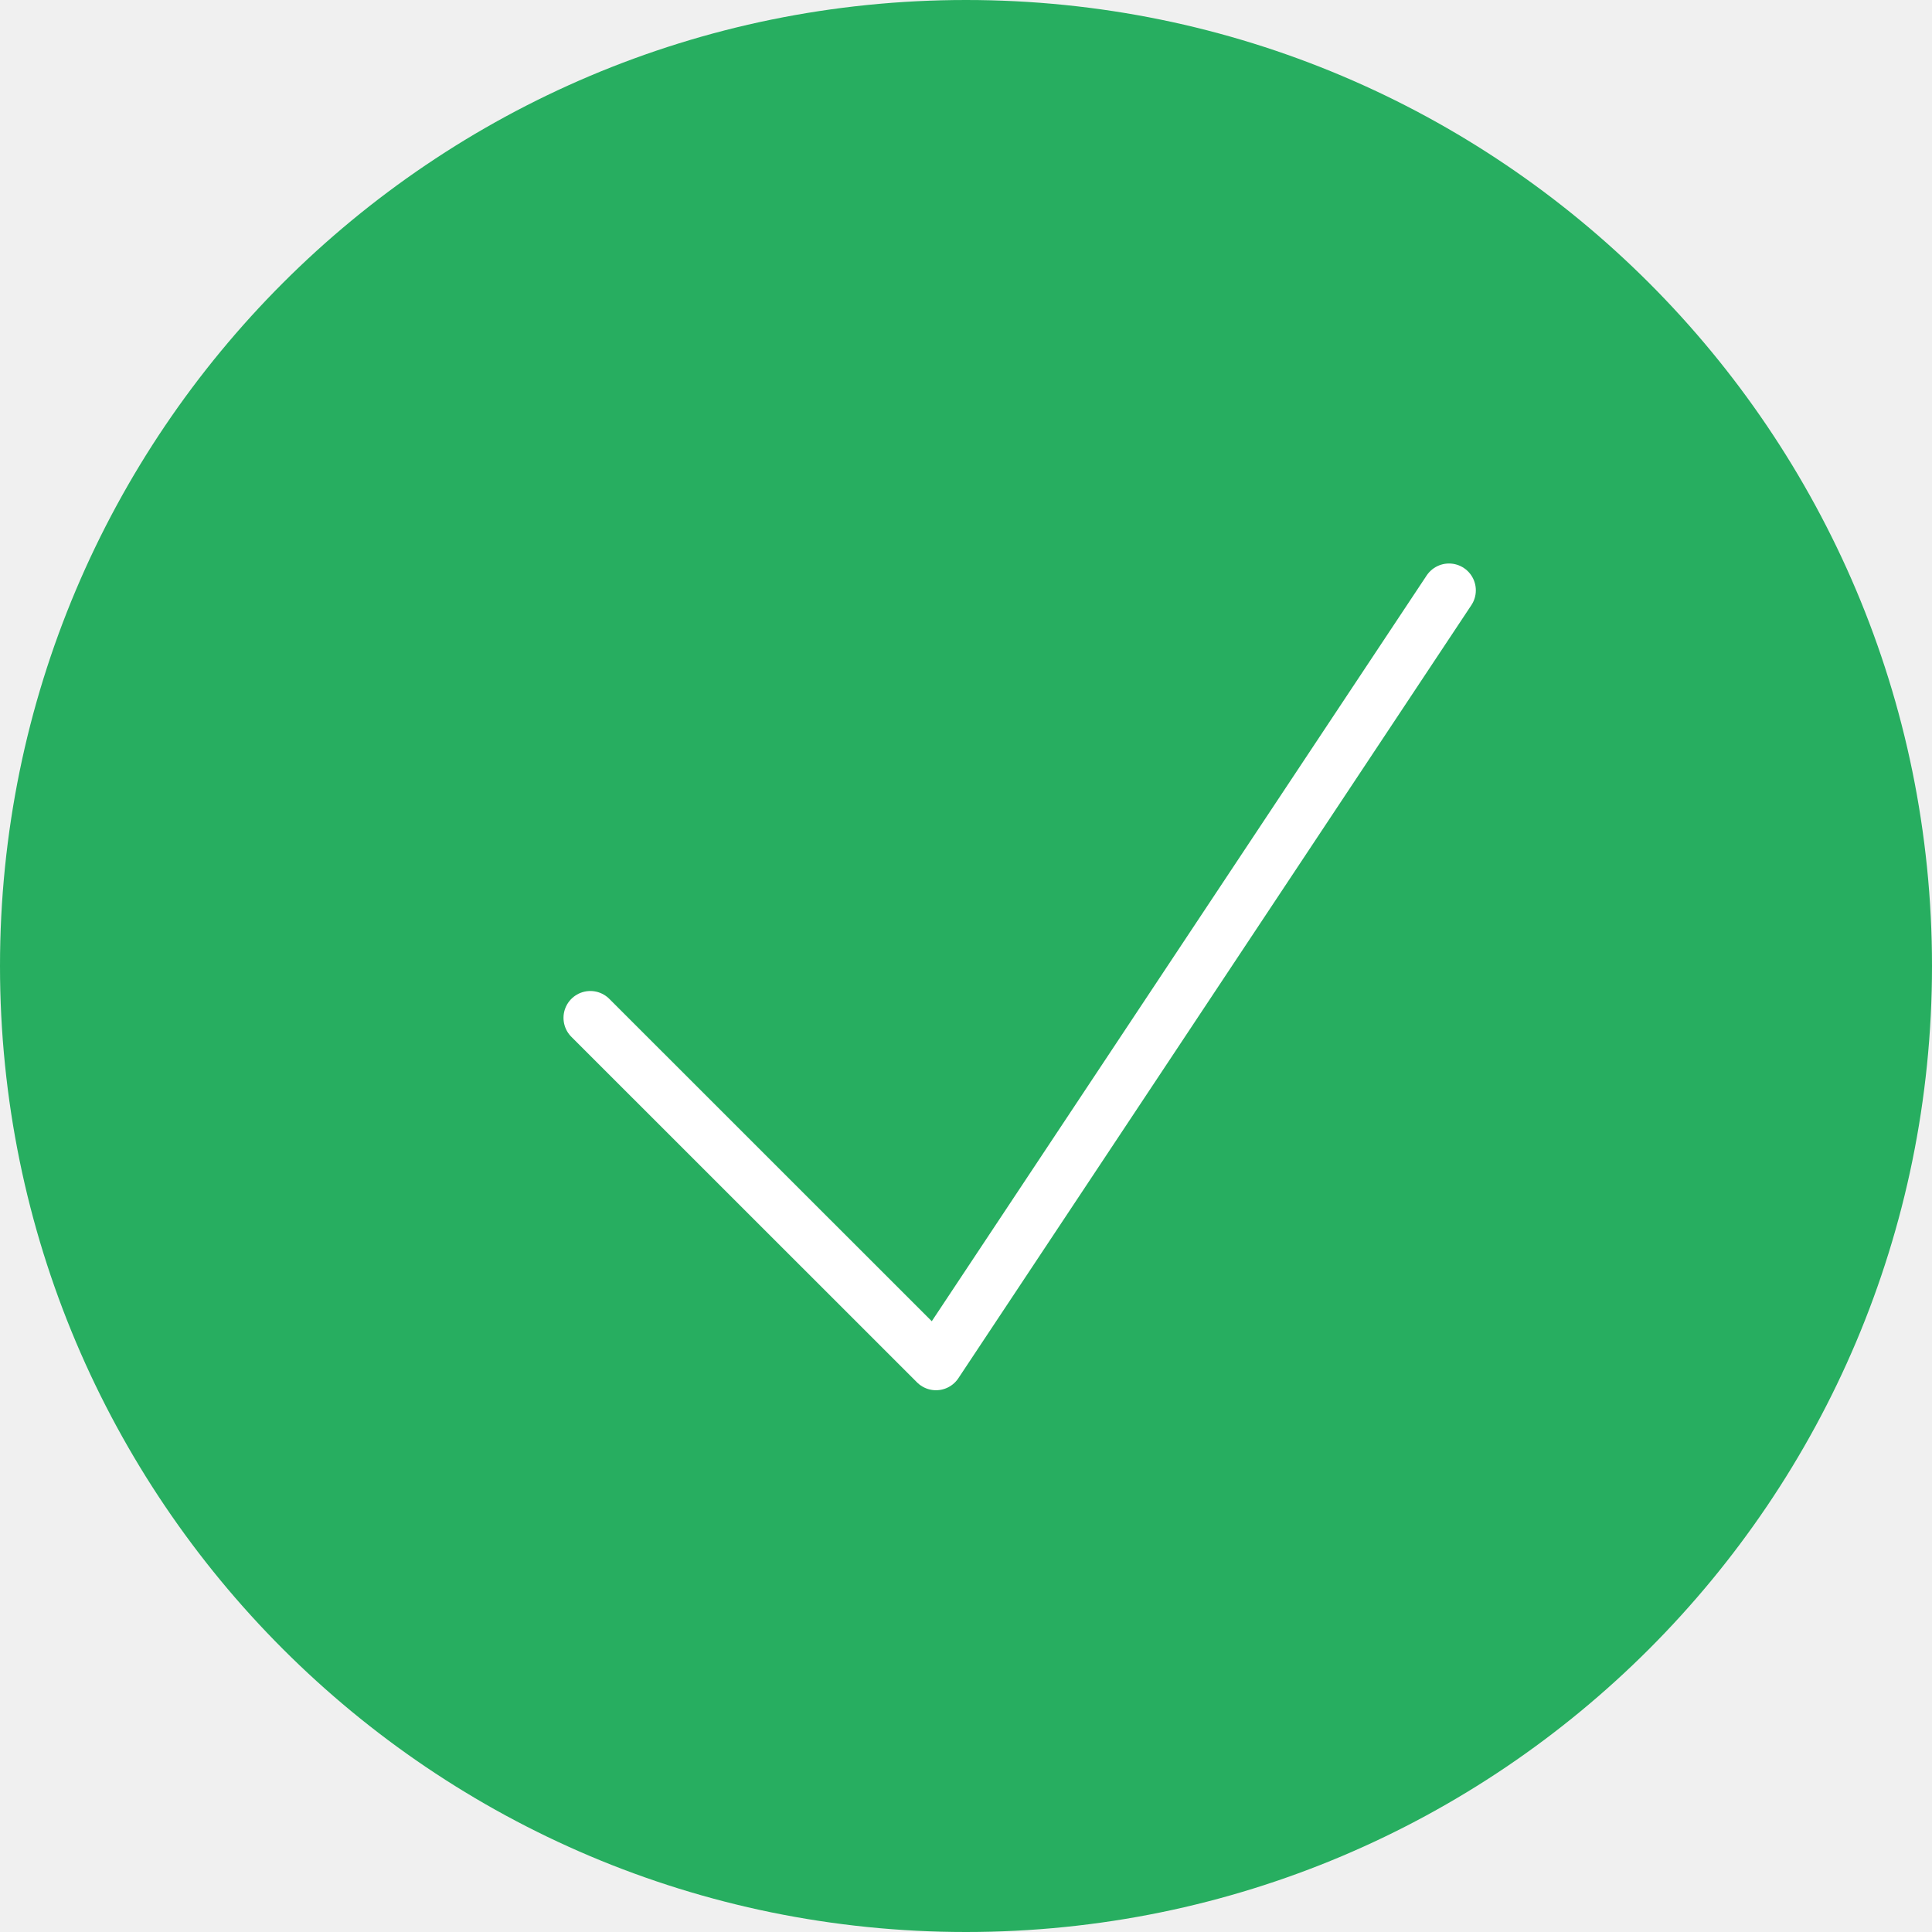
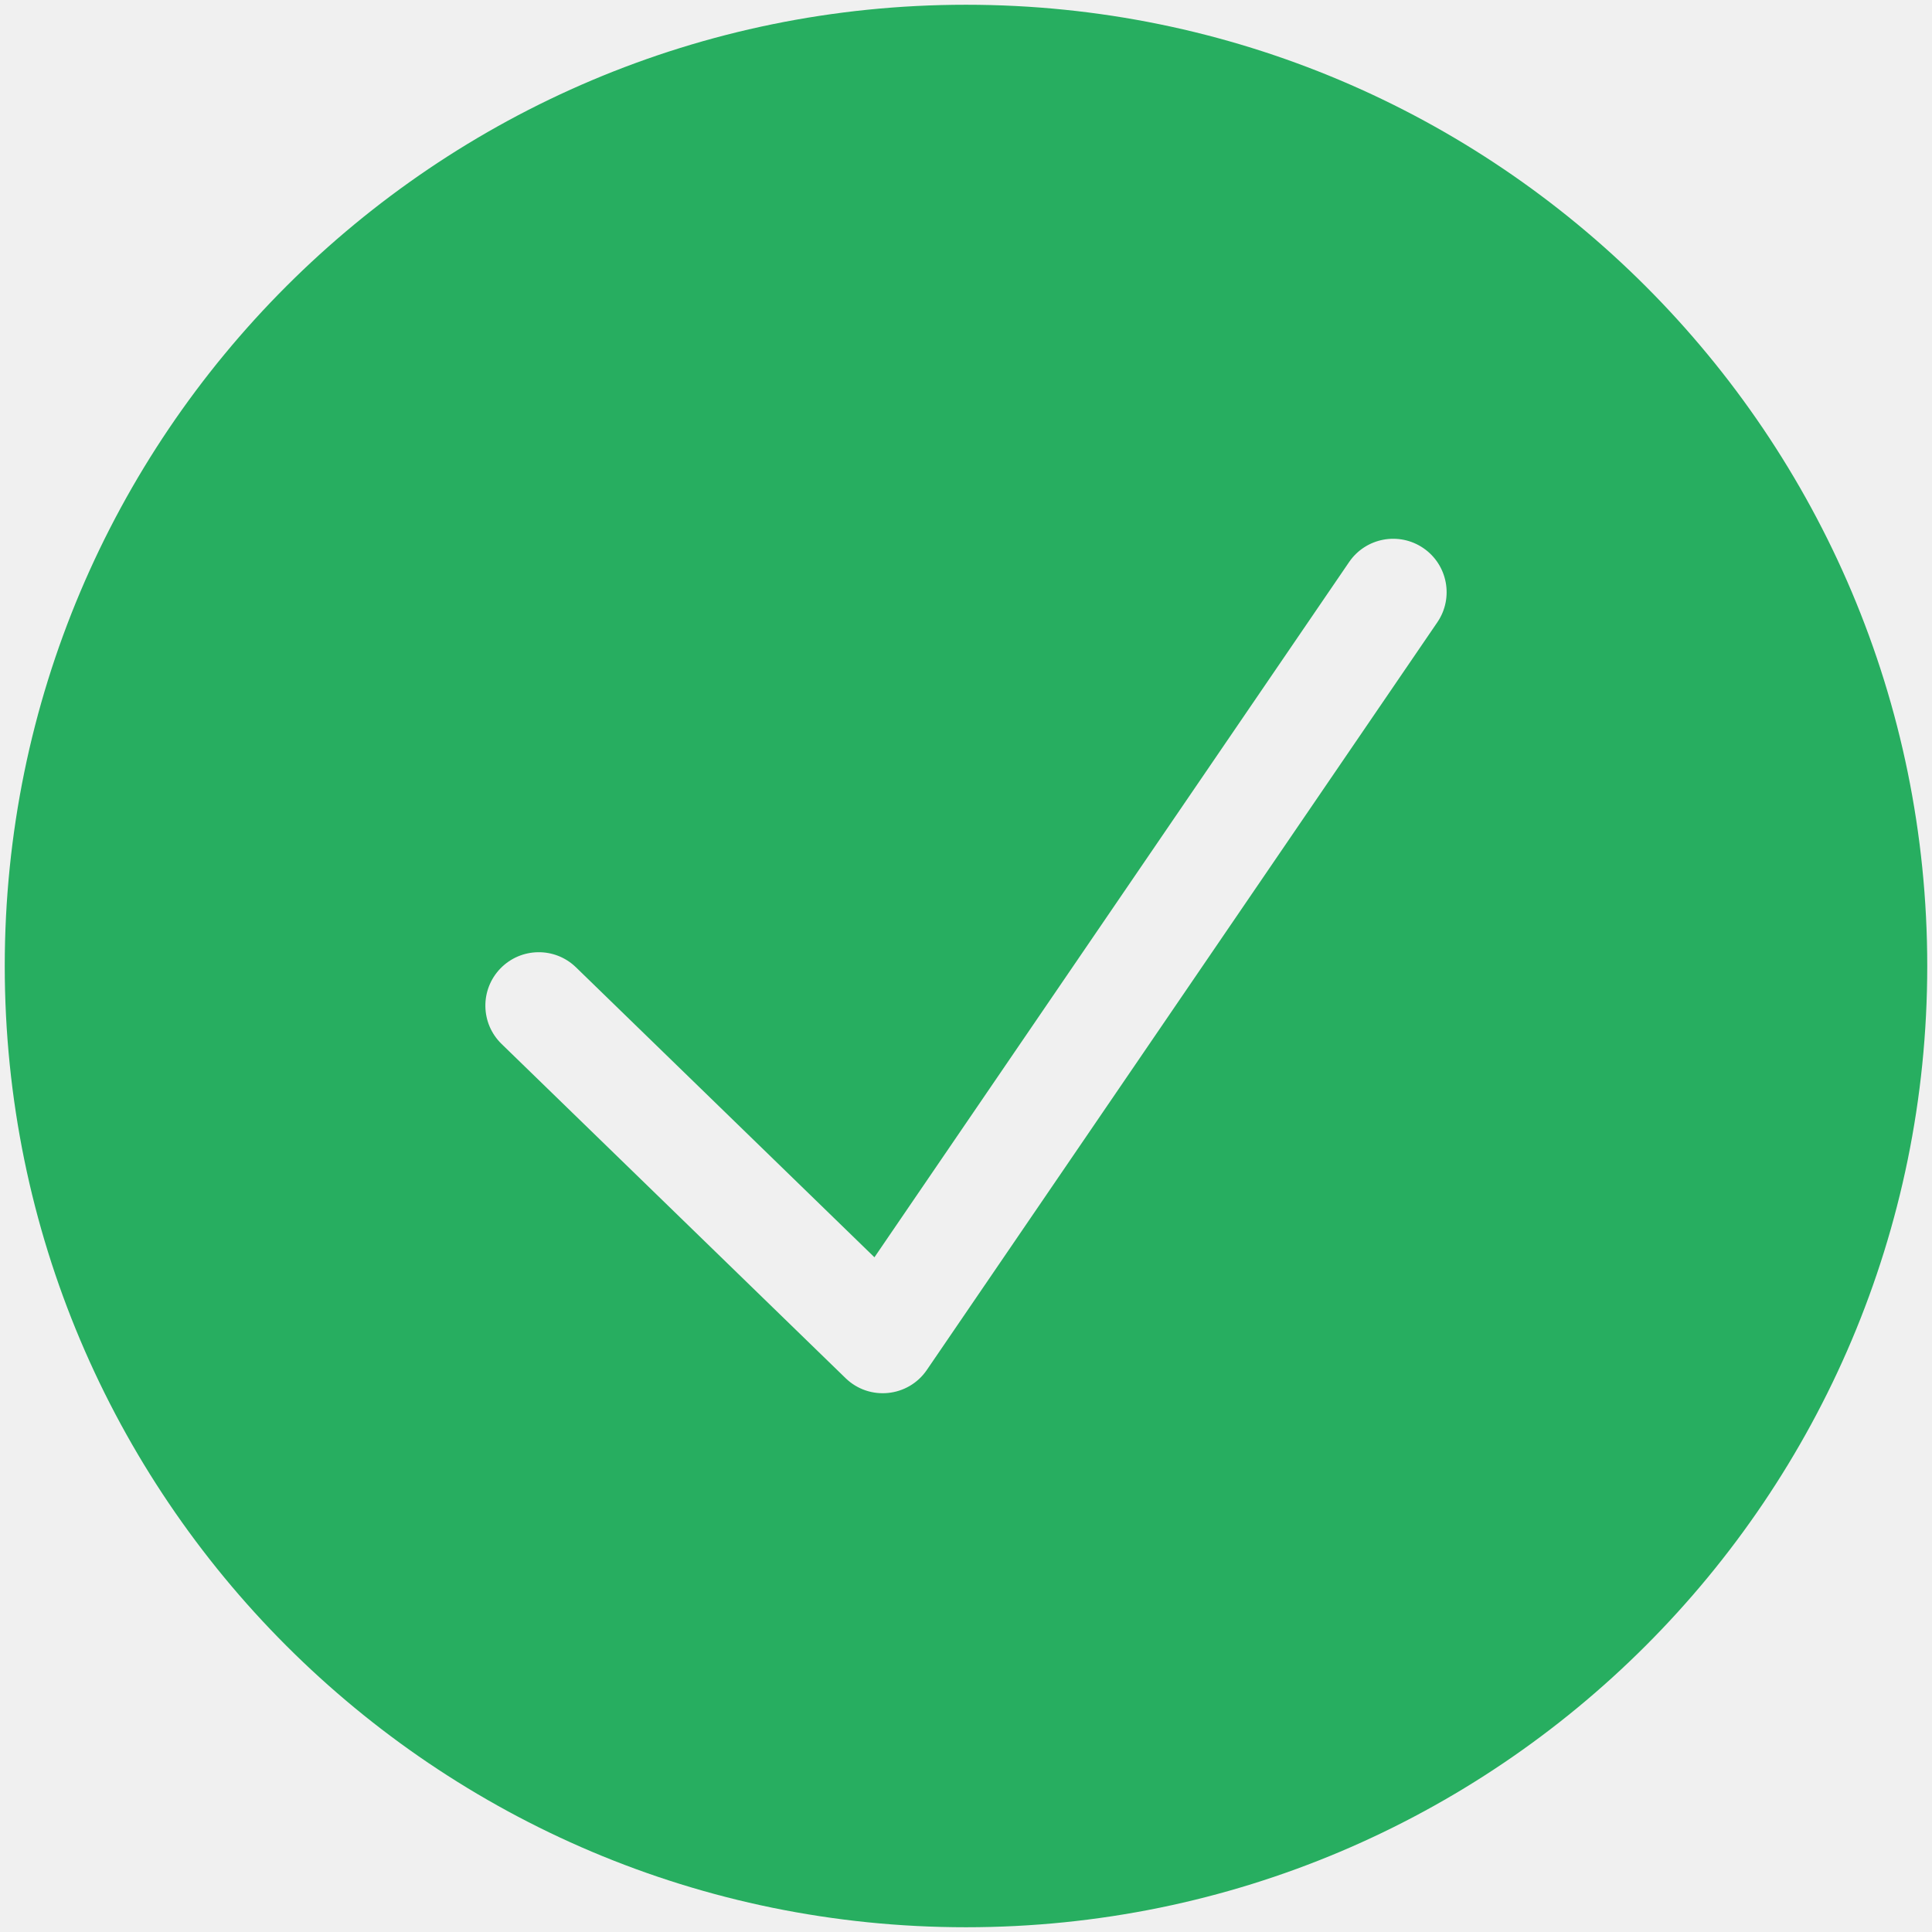
- <svg xmlns="http://www.w3.org/2000/svg" width="72px" height="72px" viewBox="0 0 72 72" version="1.1">
-   <defs />
-   <g id="Écrans" stroke="none" stroke-width="1" fill="none" fill-rule="evenodd">
-     <g id="PassCulture-v0rc-tunnel3-conf-MVP" transform="translate(-151, -184)">
+ <svg xmlns="http://www.w3.org/2000/svg" width="74px" height="74px" viewBox="0 0 74 74" version="1.1">
+   <g id="Tunnel" stroke="none" stroke-width="1" fill="none" fill-rule="evenodd">
+     <g id="PassCulture-v0rc-tunnel3-conf" transform="translate(-150, -183)" fill="#27AE60">
      <g id="box" transform="translate(-176, -232)">
-         <g id="picto-validation" transform="translate(327, 416)">
-           <circle id="Oval" fill="#27AE60" cx="36" cy="36" r="36" />
-           <polyline id="Stroke-3" stroke="#FFFFFF" stroke-width="2" stroke-linecap="round" stroke-linejoin="round" points="22 37.932 34.882 50.81 54 22" />
+         <g id="Content-[36v-c]" transform="translate(200, 407)">
+           <g id="Group">
+             <g id="PICTOS/picto-validation" transform="translate(118, 0)">
+               <path d="M45,81.818 C24.666,81.818 8.182,65.334 8.182,45 C8.182,24.666 24.666,8.182 45,8.182 C65.334,8.182 81.818,24.666 81.818,45 C81.818,65.334 65.334,81.818 45,81.818 Z M59.674,29.528 L41.493,56.157 L30.062,45.051 C29.252,44.263 27.957,44.282 27.169,45.092 C26.382,45.903 26.401,47.198 27.211,47.985 L40.386,60.785 C41.296,61.67 42.784,61.52 43.5,60.472 L63.053,31.835 C63.69,30.902 63.45,29.63 62.517,28.993 C61.584,28.356 60.311,28.595 59.674,29.528 Z" id="Combined-Shape" />
+             </g>
+           </g>
        </g>
      </g>
    </g>
  </g>
</svg>
